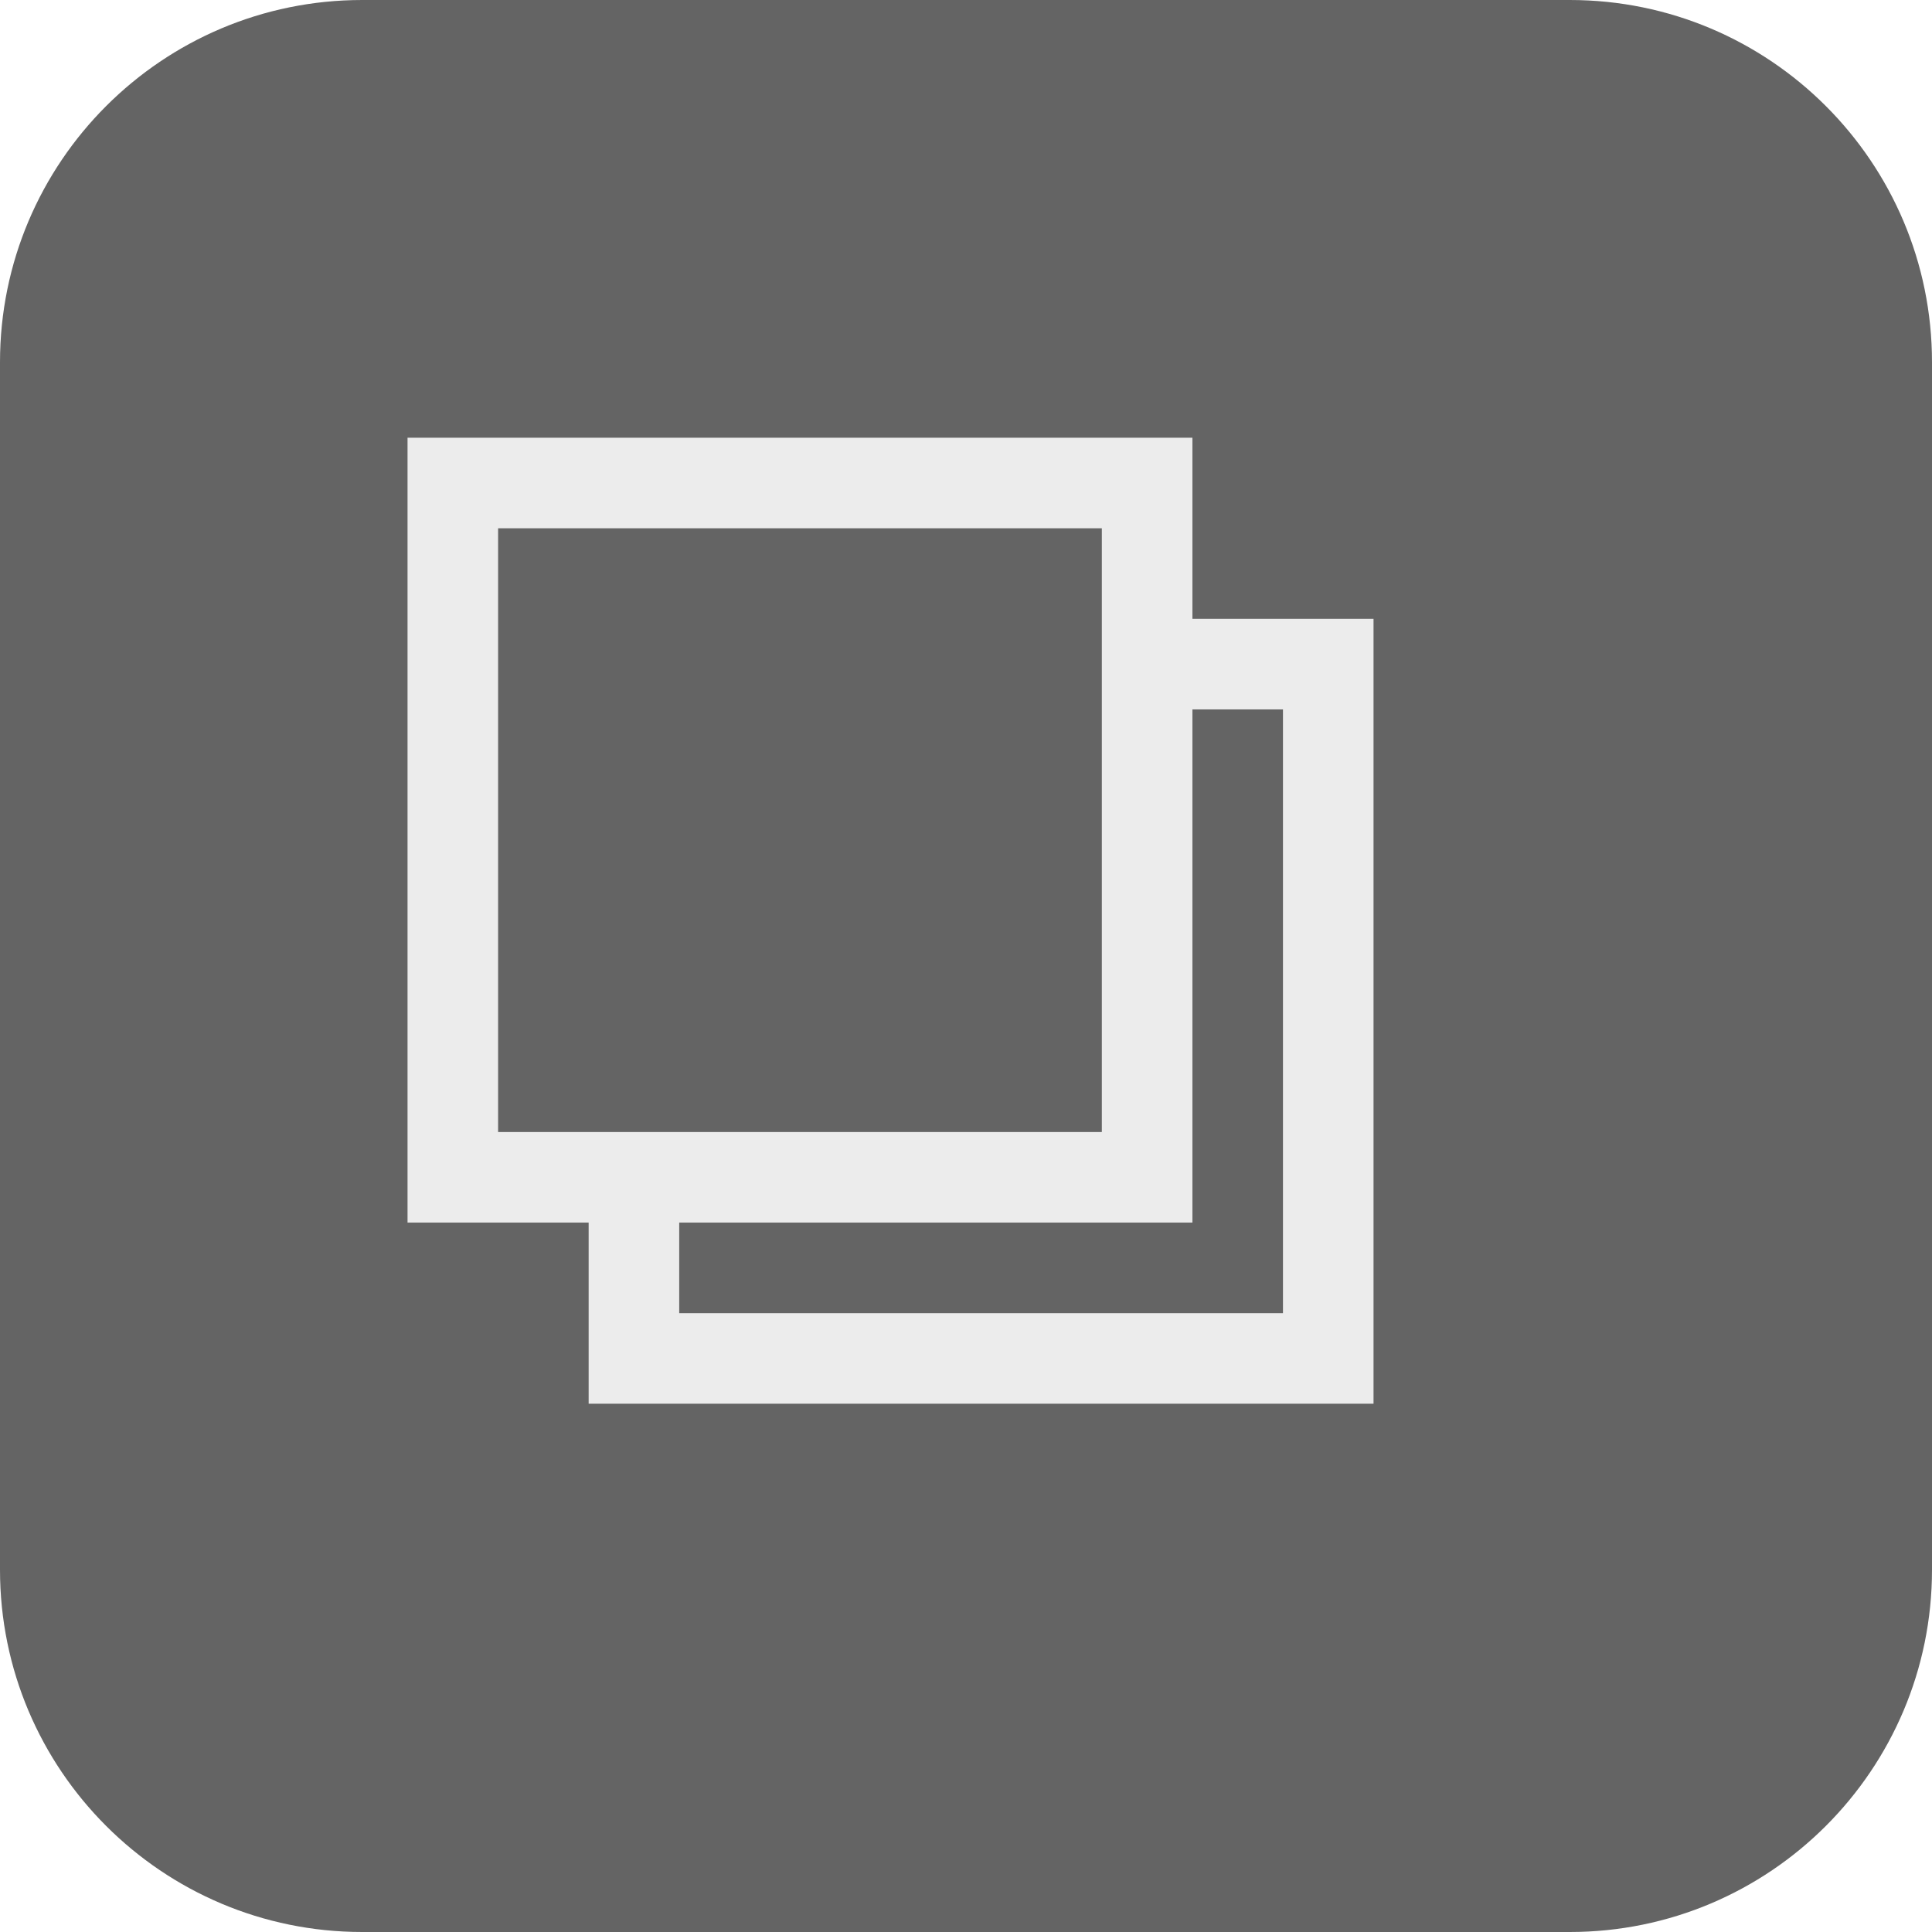
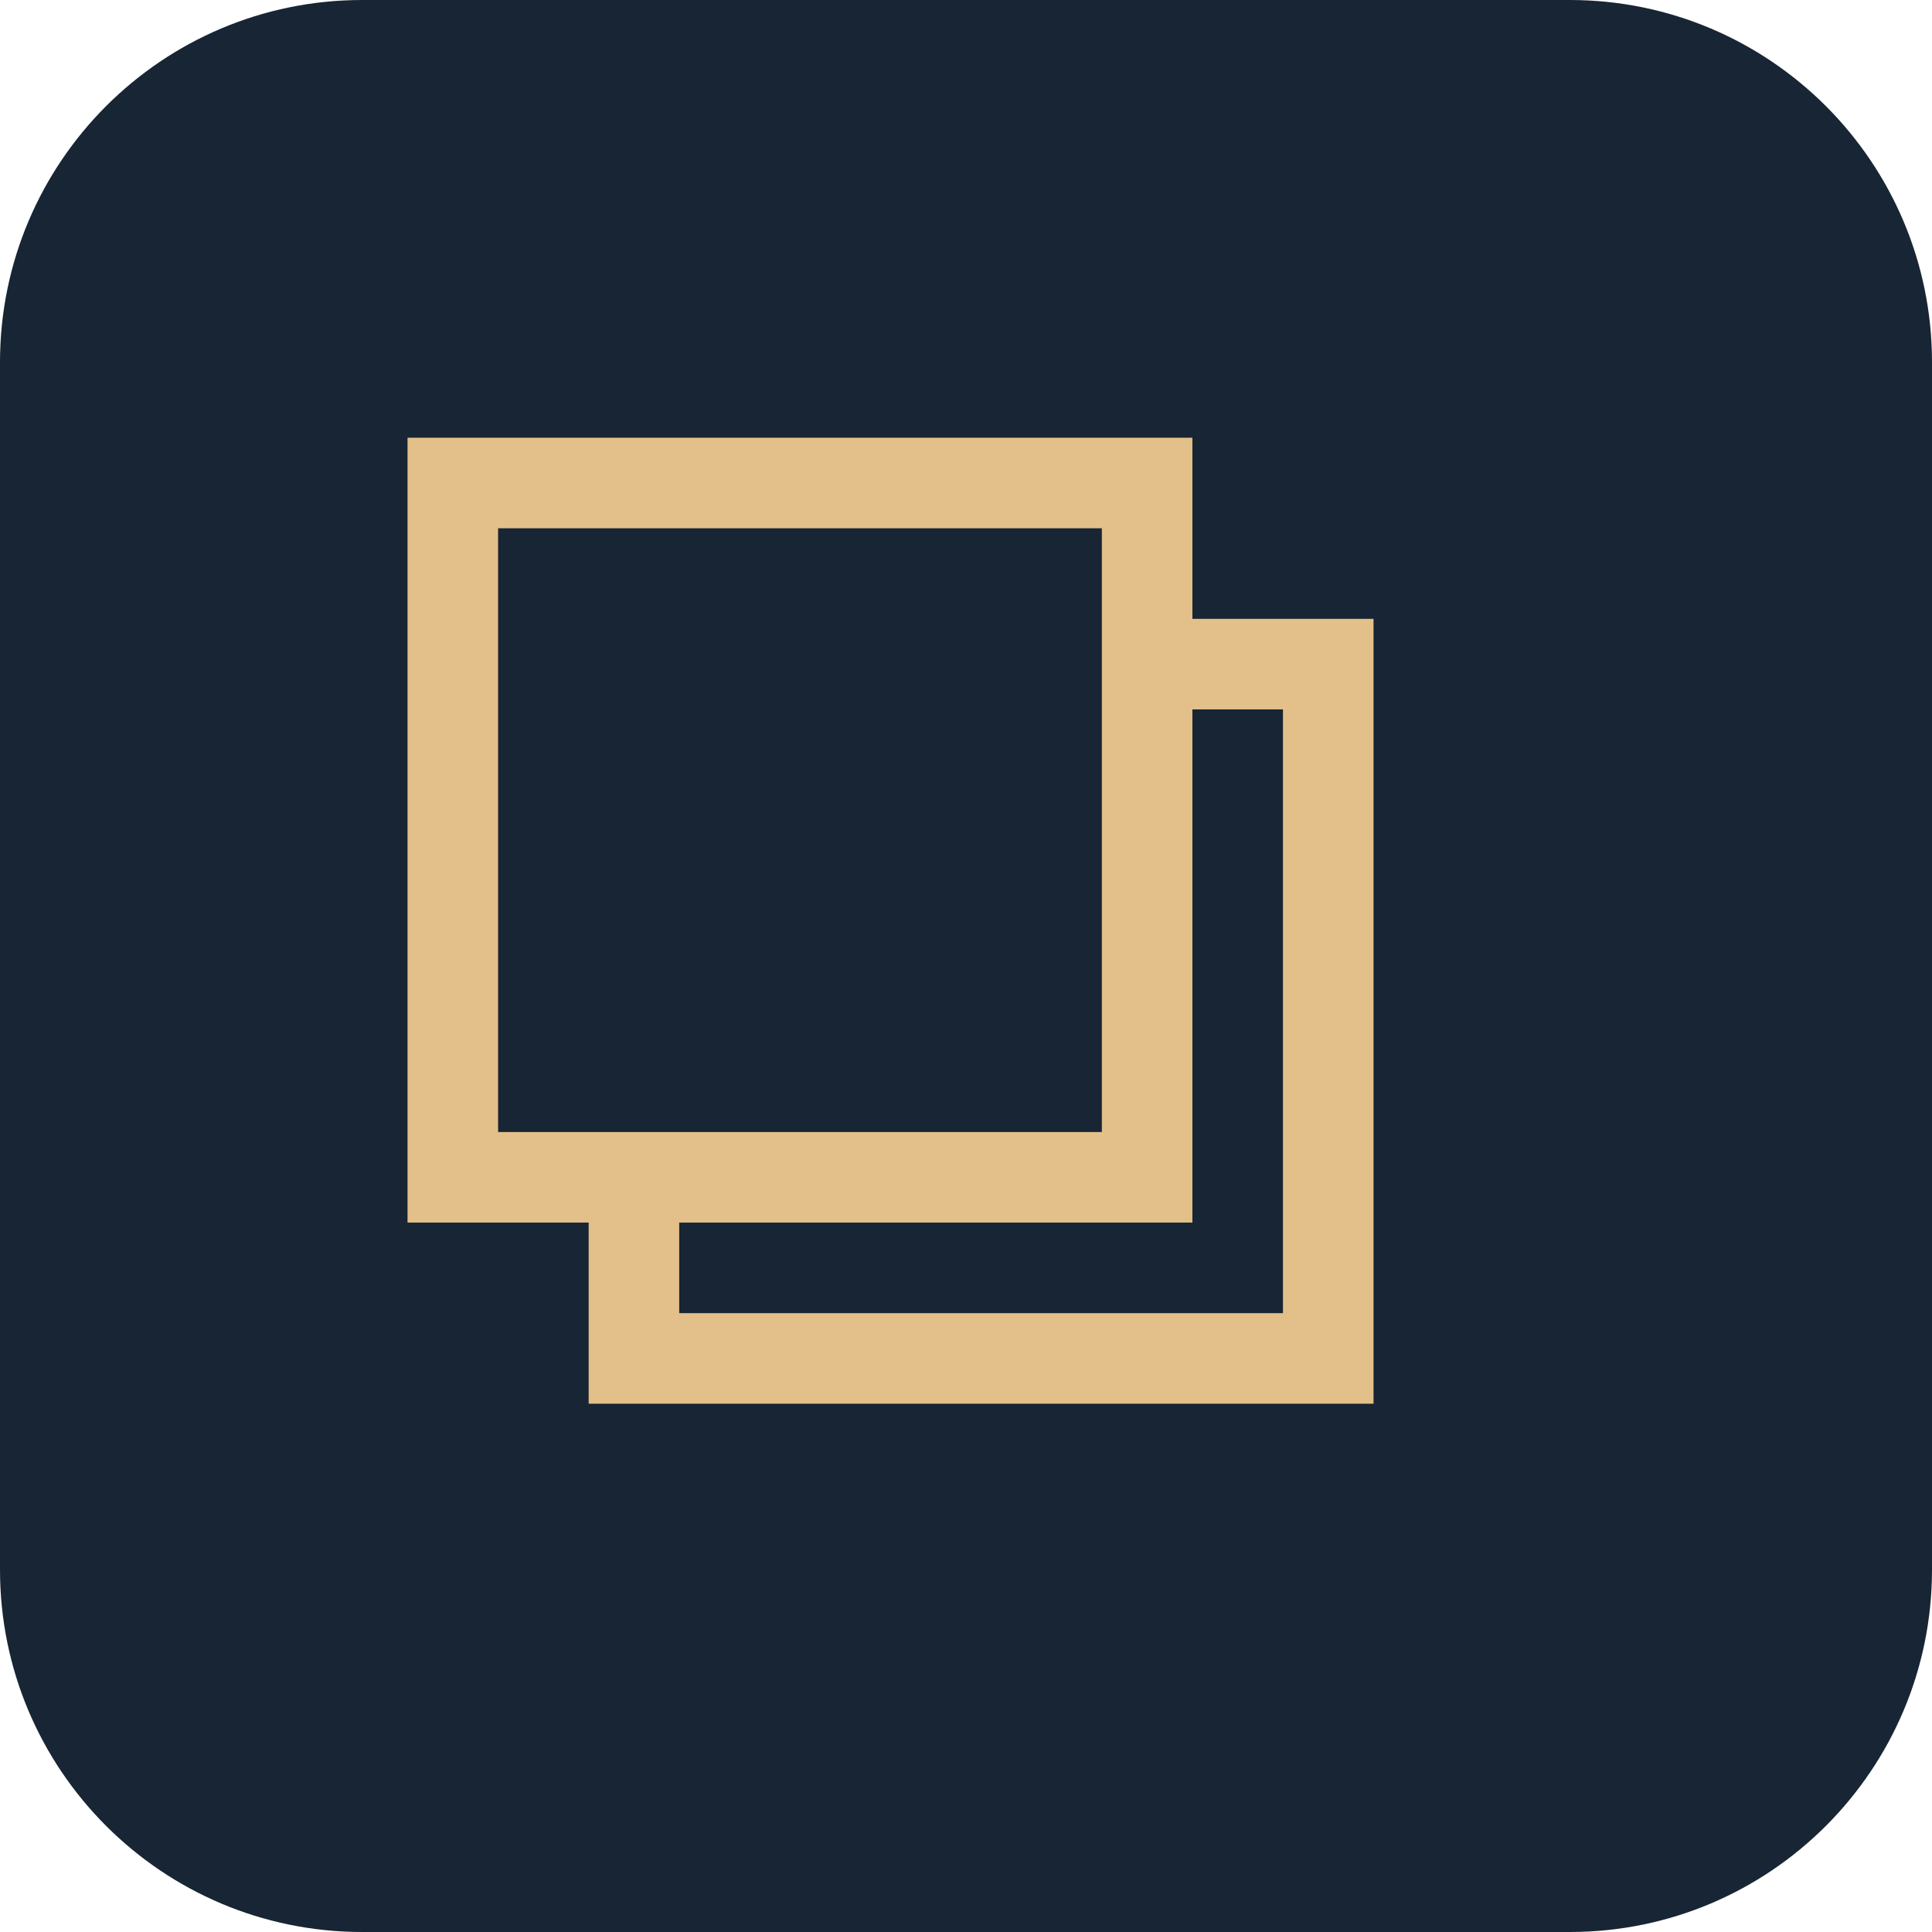
<svg xmlns="http://www.w3.org/2000/svg" viewBox="0 0 64 64">
-   <rect width="64" height="64" rx="12" fill="#646464" />
-   <path d="M21 22h23v23H21z" fill="none" stroke="#ececec" stroke-width="3" />
-   <path d="M15 16h23v23H15z" fill="#646464" stroke="#ececec" stroke-width="3" />
+   <rect width="64" height="64" rx="12" fill="#172534" />
+   <path d="M21 22h23v23H21z" fill="none" stroke="#e3c089" stroke-width="3" />
+   <path d="M15 16h23v23H15z" fill="#172534" stroke="#e3c089" stroke-width="3" />
</svg>
